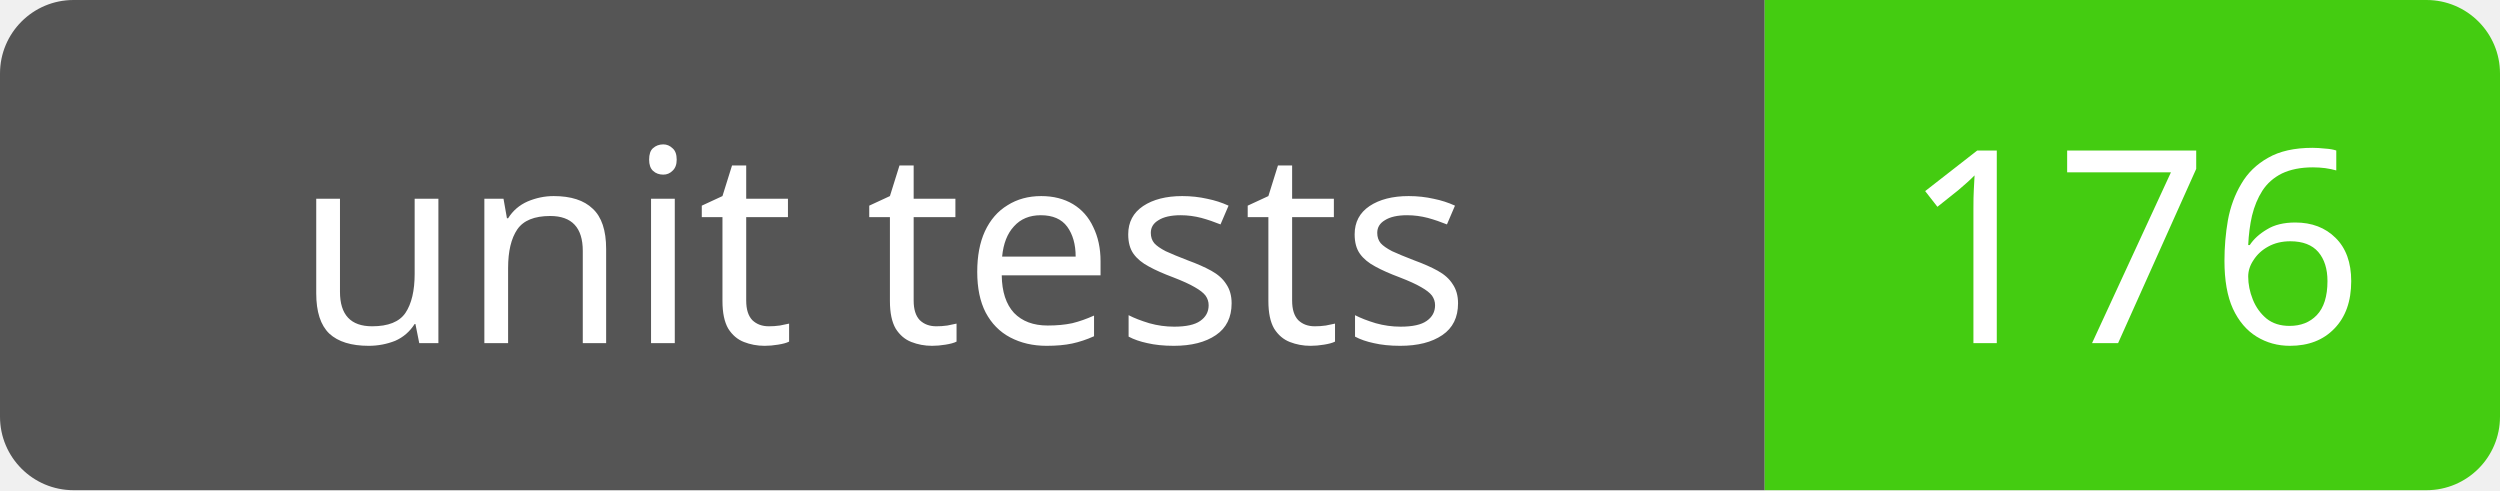
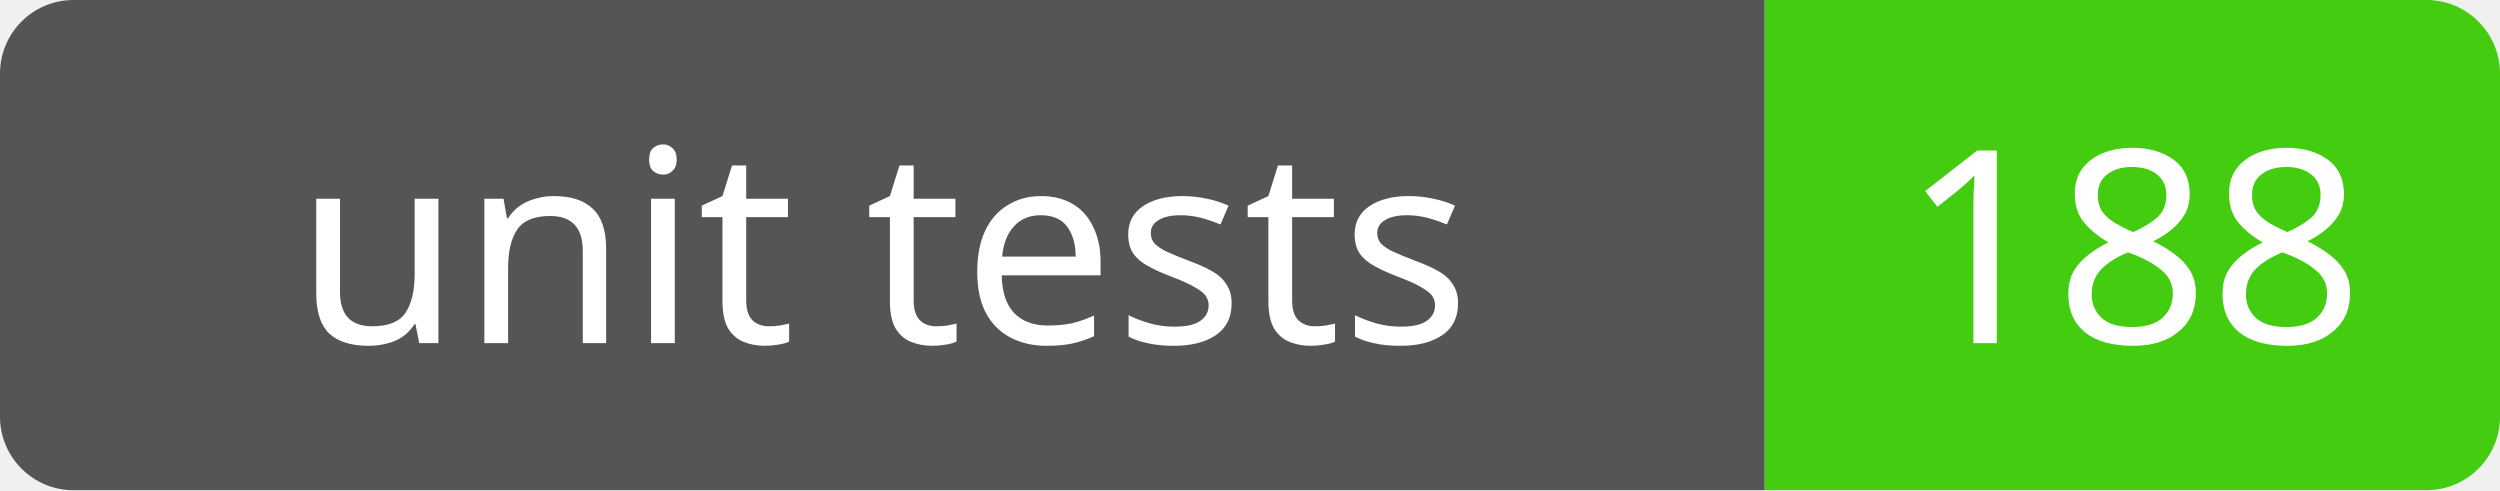
- <svg xmlns="http://www.w3.org/2000/svg" width="102" height="20" role="img" aria-label="unit tests: 176">
+ <svg xmlns="http://www.w3.org/2000/svg" width="102" height="20" role="img" aria-label="unit tests: 188">
  <clipPath id="r">
    <rect width="102" height="20" rx="3" />
  </clipPath>
  <g clip-path="url(#r)">
    <path fill="#555" d="M0 0h72v20H0z" />
    <path fill="#4c1" d="M72 0h30v20H72z" />
  </g>
  <g fill="#fff" text-anchor="middle" font-family="Verdana, sans-serif" font-size="11">
    <text x="36" y="14">unit tests</text>
-     <text x="87" y="14">176</text>
+     <text x="87" y="14">188</text>
  </g>
</svg>
